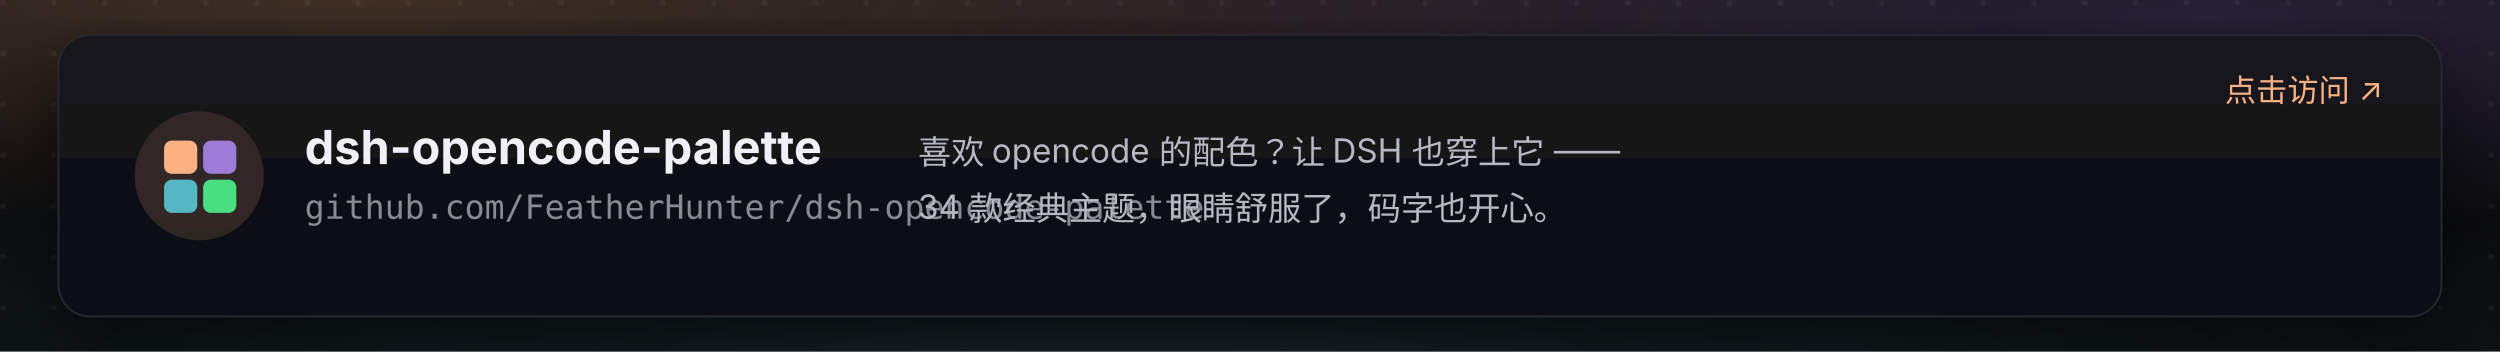
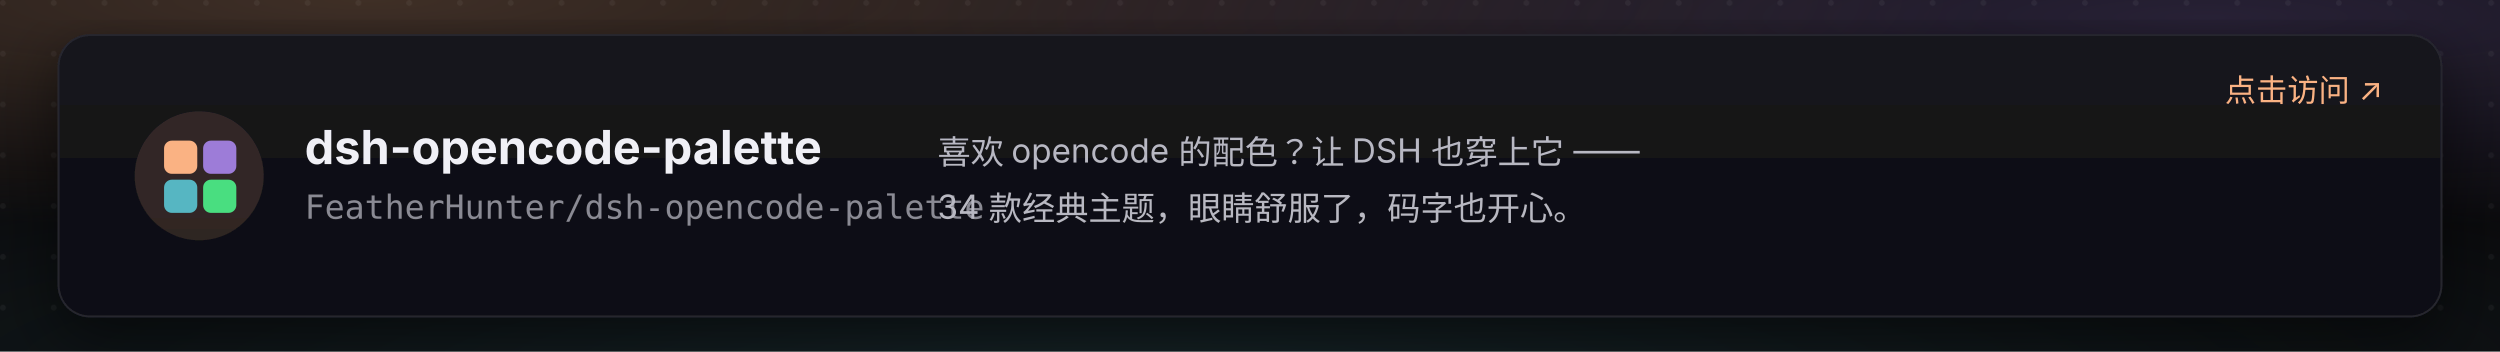
<svg xmlns="http://www.w3.org/2000/svg" width="1280" height="180" viewBox="0 0 1280 180">
  <defs>
    <radialGradient id="hO" cx="15%" cy="0%" r="65%">
      <stop offset="0%" stop-color="#FAB283" stop-opacity="0.22" />
      <stop offset="100%" stop-color="#FAB283" stop-opacity="0" />
    </radialGradient>
    <radialGradient id="hV" cx="88%" cy="5%" r="60%">
      <stop offset="0%" stop-color="#9D7CD8" stop-opacity="0.20" />
      <stop offset="100%" stop-color="#9D7CD8" stop-opacity="0" />
    </radialGradient>
    <radialGradient id="hT" cx="45%" cy="105%" r="70%">
      <stop offset="0%" stop-color="#56B6C2" stop-opacity="0.14" />
      <stop offset="100%" stop-color="#56B6C2" stop-opacity="0" />
    </radialGradient>
    <linearGradient id="cardG" x1="0" y1="0" x2="0" y2="1">
      <stop offset="0%" stop-color="#15151c" />
      <stop offset="100%" stop-color="#0d0d12" />
    </linearGradient>
    <filter id="glow" x="-30%" y="-30%" width="160%" height="160%">
      <feDropShadow dx="0" dy="10" stdDeviation="16" flood-color="#000" flood-opacity="0.55" />
    </filter>
    <pattern id="dots" width="26" height="26" patternUnits="userSpaceOnUse">
      <circle cx="1.5" cy="1.5" r="1.5" fill="#ffffff" opacity="0.05" />
    </pattern>
  </defs>
  <rect width="100%" height="100%" fill="#0a0a0c" />
  <rect width="100%" height="100%" fill="url(#hO)" />
  <rect width="100%" height="100%" fill="url(#hV)" />
  <rect width="100%" height="100%" fill="url(#hT)" />
  <rect width="100%" height="100%" fill="url(#dots)" />
  <g filter="url(#glow)">
    <rect x="30" y="18" width="1220" height="144" rx="16" fill="url(#cardG)" stroke="#26262f" />
    <circle cx="102" cy="90" r="33" fill="#FAB283" opacity="0.14" />
    <rect x="84" y="72" width="17" height="17" rx="4" fill="#FAB283" />
    <rect x="104" y="72" width="17" height="17" rx="4" fill="#9D7CD8" />
    <rect x="84" y="92" width="17" height="17" rx="4" fill="#56B6C2" />
    <rect x="104" y="92" width="17" height="17" rx="4" fill="#4ADE80" />
    <text x="156" y="84" font-family="-apple-system,Segoe UI,Microsoft YaHei,PingFang SC,sans-serif" font-size="24" font-weight="700" fill="#f0f0f6">dsh-opencode-palette</text>
-     <text x="156" y="112" font-family="'JetBrains Mono',ui-monospace,SFMono-Regular,Menlo,Consolas,monospace" font-size="17" fill="#8a8a94">github.com/FeatherHunter/dsh-opencode-palette</text>
-     <text x="470" y="84" font-family="-apple-system,Segoe UI,Microsoft YaHei,PingFang SC,sans-serif" font-size="17" fill="#b8b8c2">喜欢 opencode 的配色？让 DSH 也穿上它 ——</text>
-     <text x="470" y="112" font-family="-apple-system,Segoe UI,Microsoft YaHei,PingFang SC,sans-serif" font-size="17" fill="#b8b8c2">34 款经典主题，眼睛舒服了，码字也开心。</text>
+     <text x="156" y="112" font-family="'JetBrains Mono',ui-monospace,SFMono-Regular,Menlo,Consolas,monospace" font-size="17" fill="#8a8a94">FeatherHunter/dsh-opencode-palette</text>
+     <text x="480" y="84" font-family="-apple-system,Segoe UI,Microsoft YaHei,PingFang SC,sans-serif" font-size="17" fill="#b8b8c2">喜欢 opencode 的配色？让 DSH 也穿上它 ——</text>
+     <text x="480" y="112" font-family="-apple-system,Segoe UI,Microsoft YaHei,PingFang SC,sans-serif" font-size="17" fill="#b8b8c2">34 款经典主题，眼睛舒服了，码字也开心。</text>
    <text x="1220" y="52" text-anchor="end" font-family="-apple-system,Segoe UI,Microsoft YaHei,PingFang SC,sans-serif" font-size="16" fill="#FAB283">点击访问 ↗</text>
  </g>
</svg>
